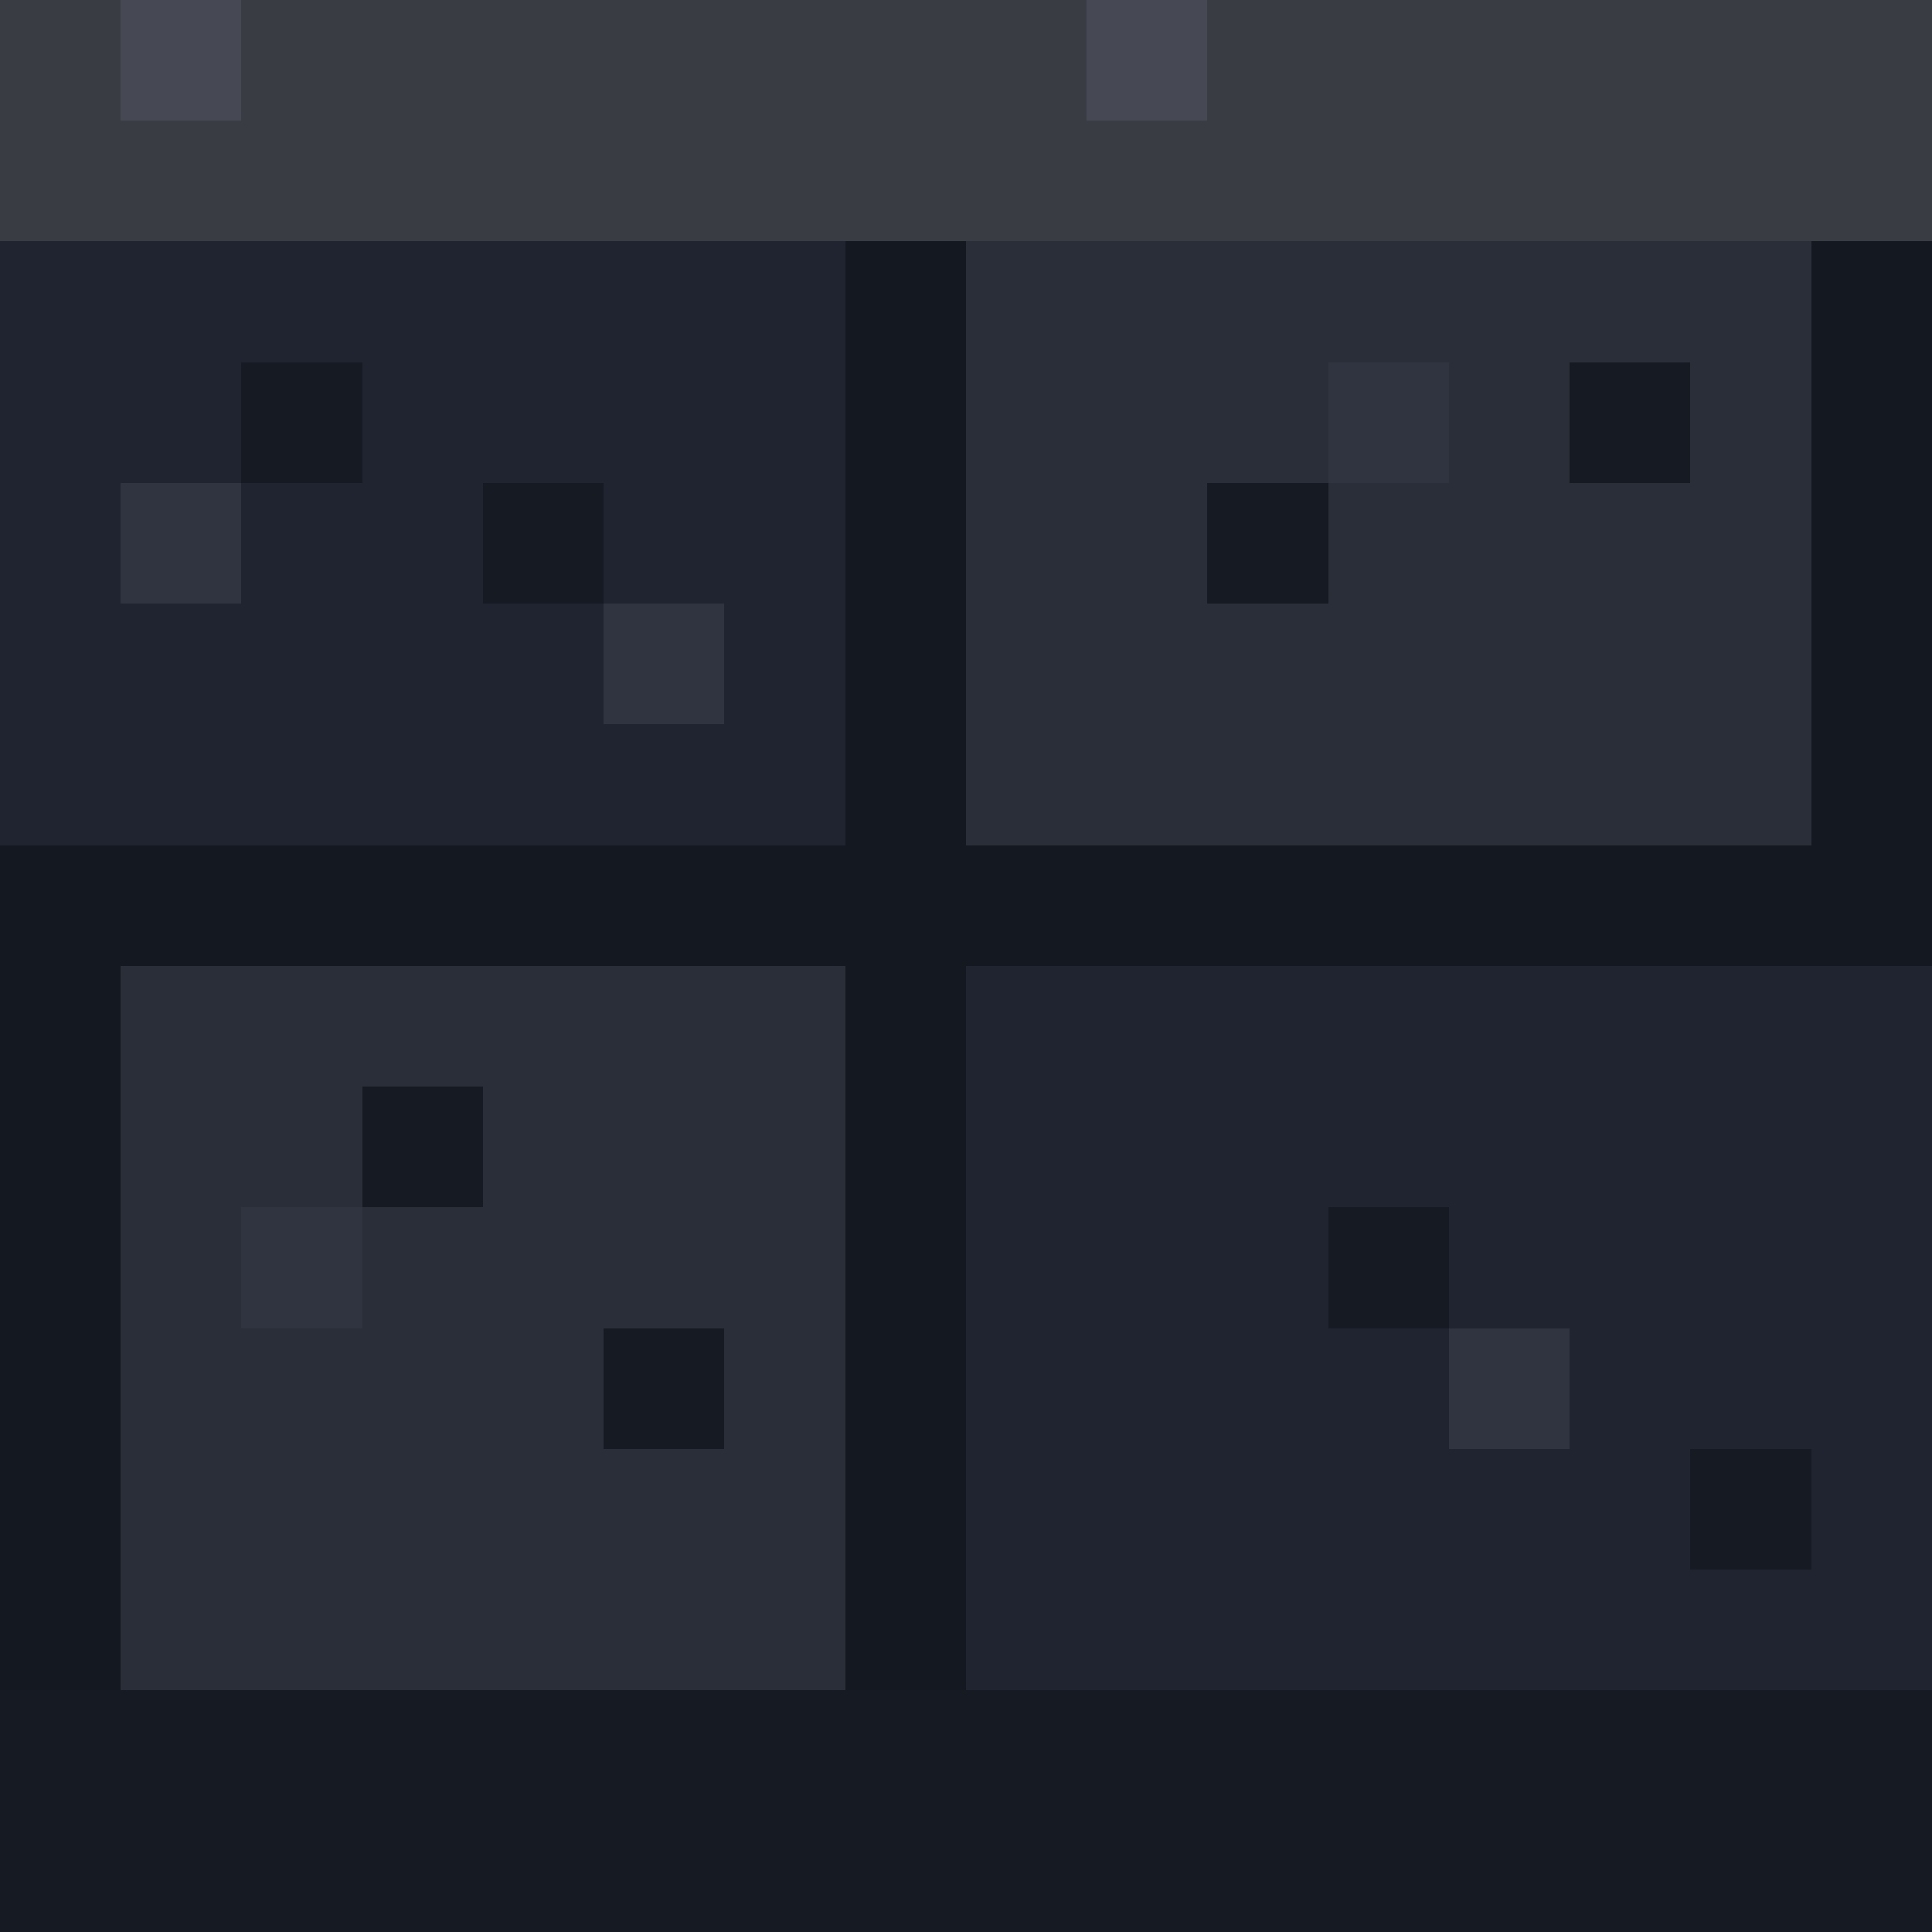
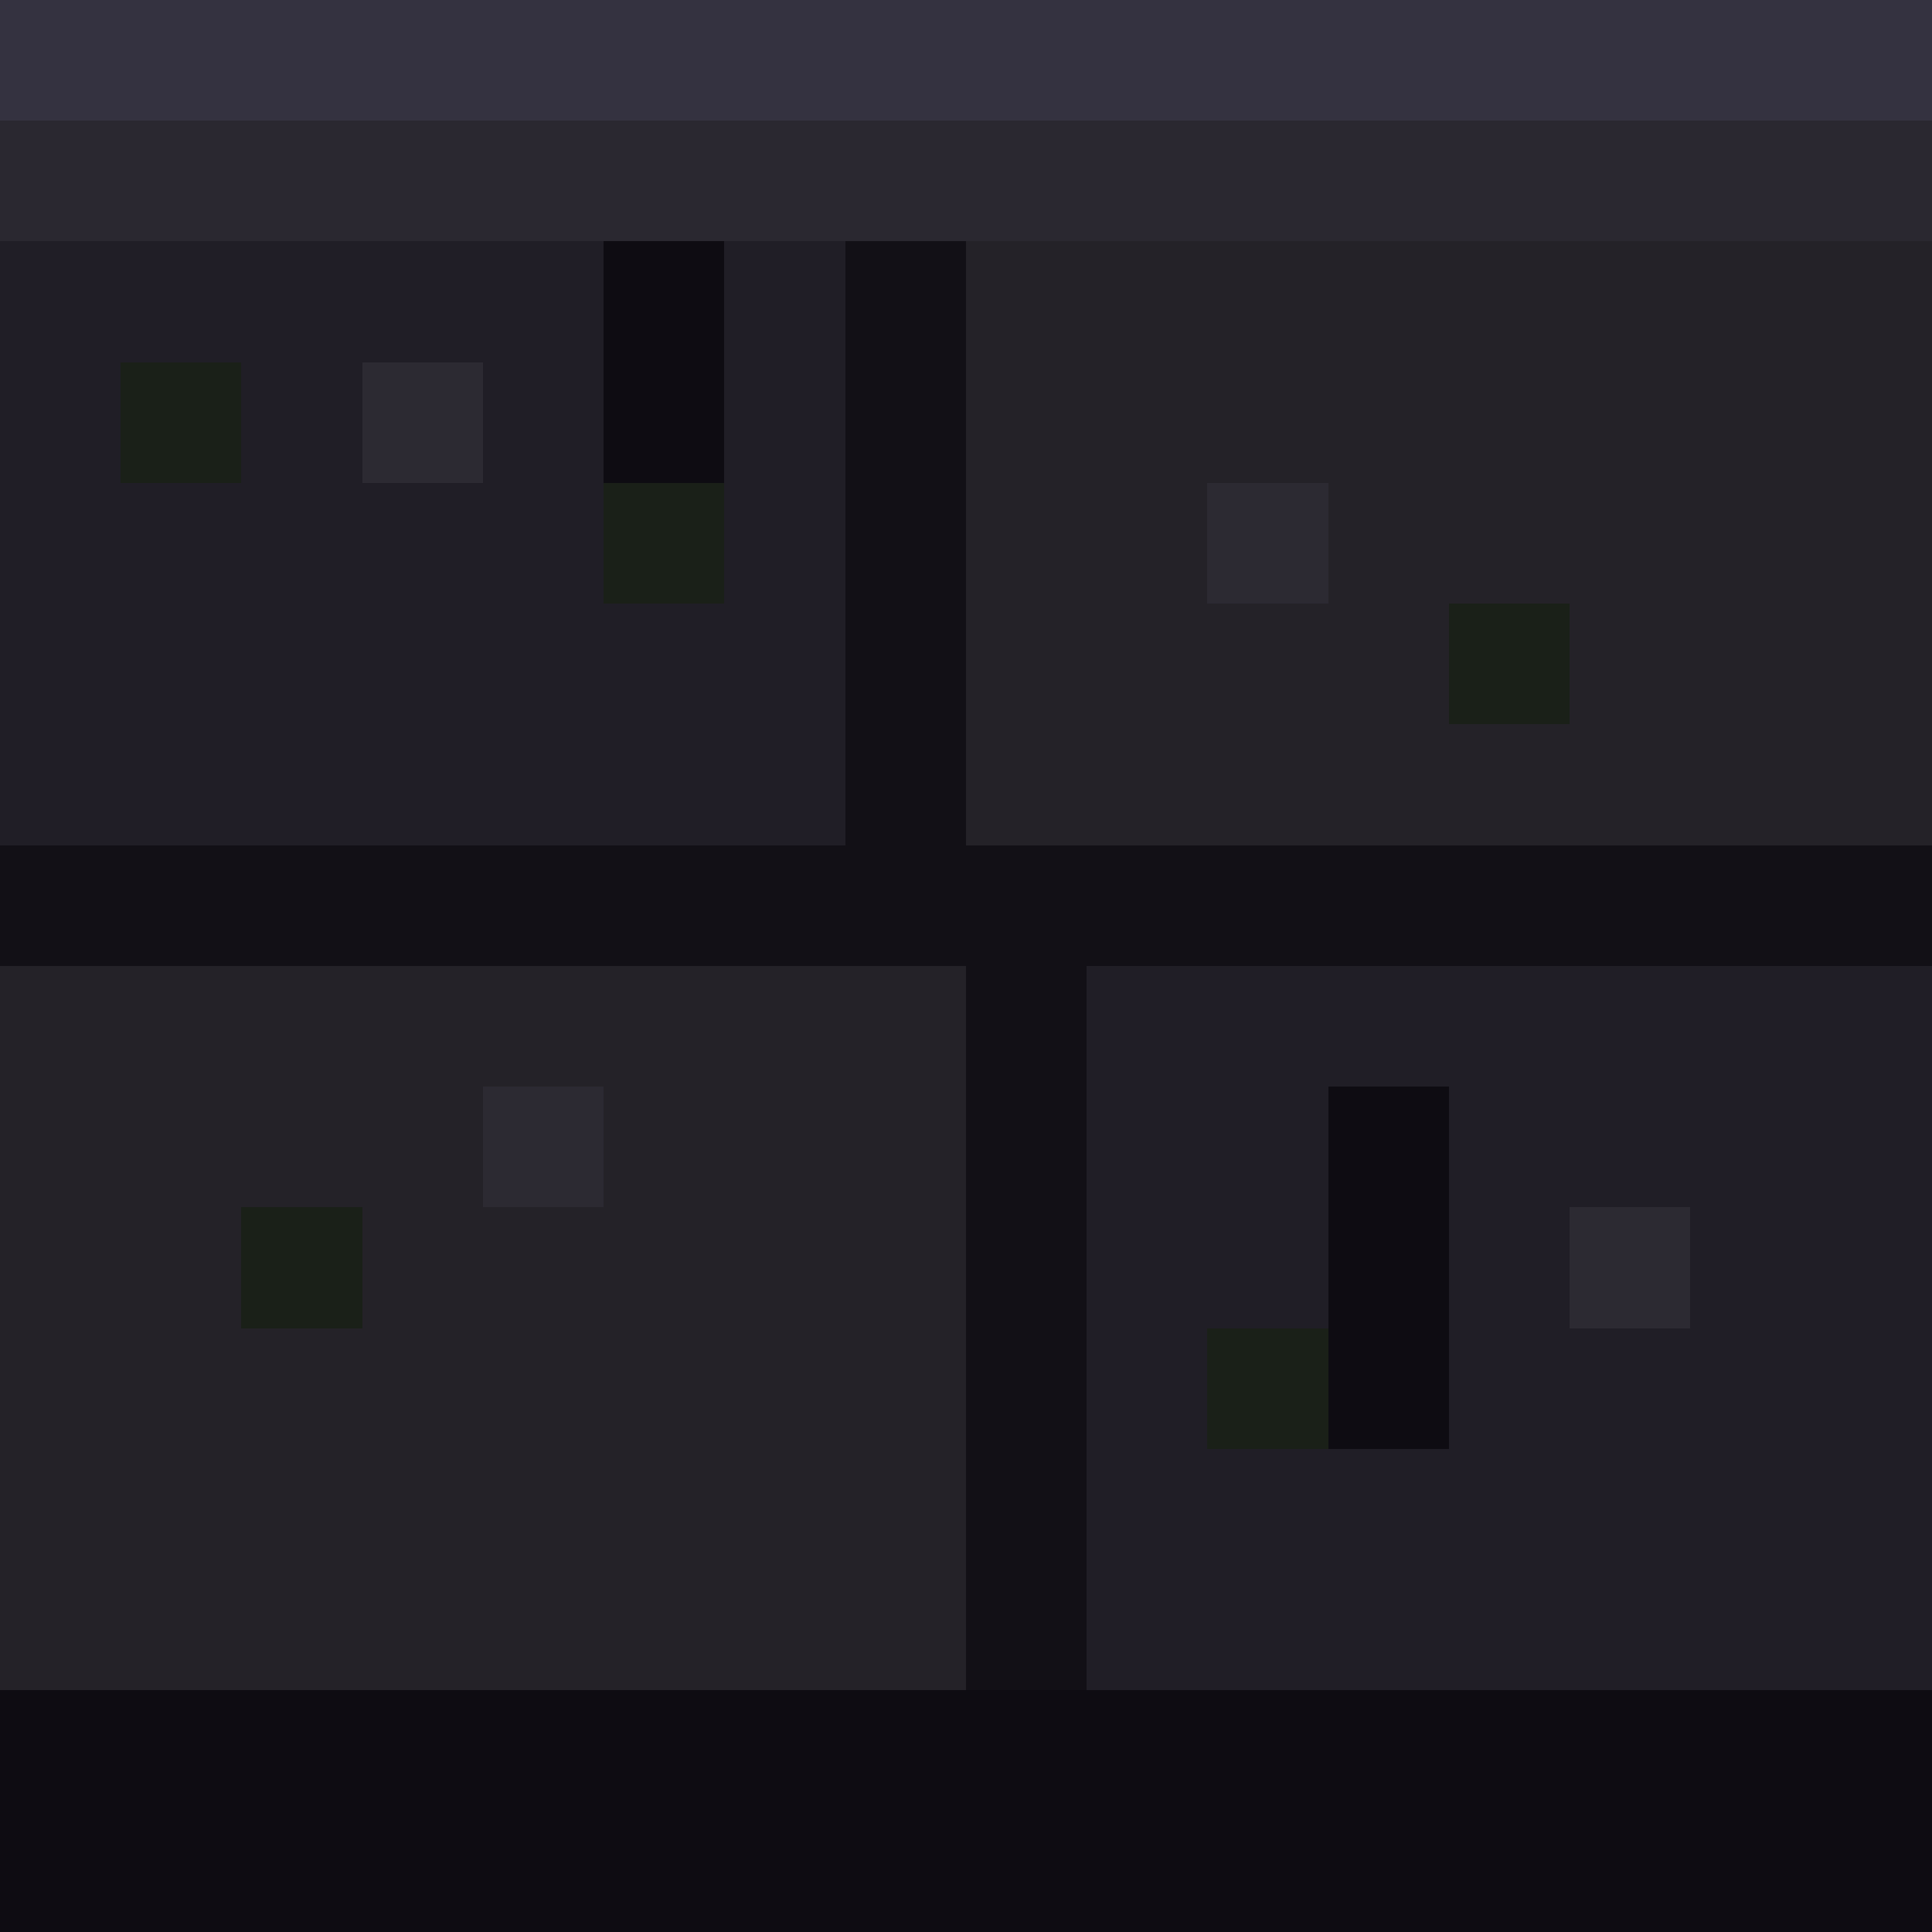
<svg xmlns="http://www.w3.org/2000/svg" viewBox="0 0 16 16" width="16" height="16" shape-rendering="crispEdges">
-   <rect width="16" height="16" fill="#252830" />
-   <rect x="0" y="0" width="16" height="2" fill="#3a3c44" />
-   <rect x="0" y="14" width="16" height="2" fill="#161a22" />
-   <rect x="0" y="2" width="8" height="6" fill="#202430" />
-   <rect x="8" y="2" width="8" height="6" fill="#2a2e38" />
-   <rect x="0" y="8" width="8" height="6" fill="#2a2e38" />
-   <rect x="8" y="8" width="8" height="6" fill="#202430" />
-   <rect x="0" y="7" width="16" height="1" fill="#141820" />
-   <rect x="7" y="2" width="1" height="5" fill="#141820" />
-   <rect x="7" y="8" width="1" height="6" fill="#141820" />
-   <rect x="0" y="8" width="1" height="6" fill="#141820" />
-   <rect x="15" y="2" width="1" height="5" fill="#141820" />
-   <rect x="1" y="0" width="1" height="1" fill="#464854" />
-   <rect x="9" y="0" width="1" height="1" fill="#464854" />
-   <rect x="2" y="3" width="1" height="1" fill="#161a22" />
-   <rect x="4" y="4" width="1" height="1" fill="#161a22" />
-   <rect x="10" y="4" width="1" height="1" fill="#161a22" />
-   <rect x="13" y="3" width="1" height="1" fill="#161a22" />
-   <rect x="3" y="9" width="1" height="1" fill="#161a22" />
-   <rect x="5" y="11" width="1" height="1" fill="#161a22" />
-   <rect x="11" y="10" width="1" height="1" fill="#161a22" />
-   <rect x="14" y="12" width="1" height="1" fill="#161a22" />
-   <rect x="1" y="4" width="1" height="1" fill="#303440" />
-   <rect x="5" y="5" width="1" height="1" fill="#303440" />
-   <rect x="11" y="3" width="1" height="1" fill="#303440" />
-   <rect x="2" y="10" width="1" height="1" fill="#303440" />
-   <rect x="12" y="11" width="1" height="1" fill="#303440" />
+   <rect width="16" height="16" fill="#1c1a20" />
+   <rect x="0" y="0" width="16" height="2" fill="#2a2830" />
+   <rect x="0" y="0" width="16" height="1" fill="#343240" />
+   <rect x="0" y="14" width="16" height="2" fill="#0e0c12" />
+   <rect x="0" y="2" width="7" height="6" fill="#201e26" />
+   <rect x="8" y="2" width="8" height="6" fill="#242228" />
+   <rect x="0" y="8" width="8" height="6" fill="#242228" />
+   <rect x="9" y="8" width="7" height="6" fill="#201e26" />
+   <rect x="7" y="2" width="1" height="6" fill="#121016" />
+   <rect x="0" y="7" width="16" height="1" fill="#121016" />
+   <rect x="8" y="8" width="1" height="6" fill="#121016" />
+   <rect x="1" y="3" width="1" height="1" fill="#1a2018" />
+   <rect x="5" y="4" width="1" height="1" fill="#1a2018" />
+   <rect x="2" y="10" width="1" height="1" fill="#1a2018" />
+   <rect x="12" y="5" width="1" height="1" fill="#1a2018" />
+   <rect x="10" y="11" width="1" height="1" fill="#1a2018" />
+   <rect x="3" y="3" width="1" height="1" fill="#2c2a32" />
+   <rect x="10" y="4" width="1" height="1" fill="#2c2a32" />
+   <rect x="4" y="9" width="1" height="1" fill="#2c2a32" />
+   <rect x="13" y="10" width="1" height="1" fill="#2c2a32" />
+   <rect x="5" y="2" width="1" height="2" fill="#0e0c12" />
+   <rect x="11" y="9" width="1" height="3" fill="#0e0c12" />
</svg>
